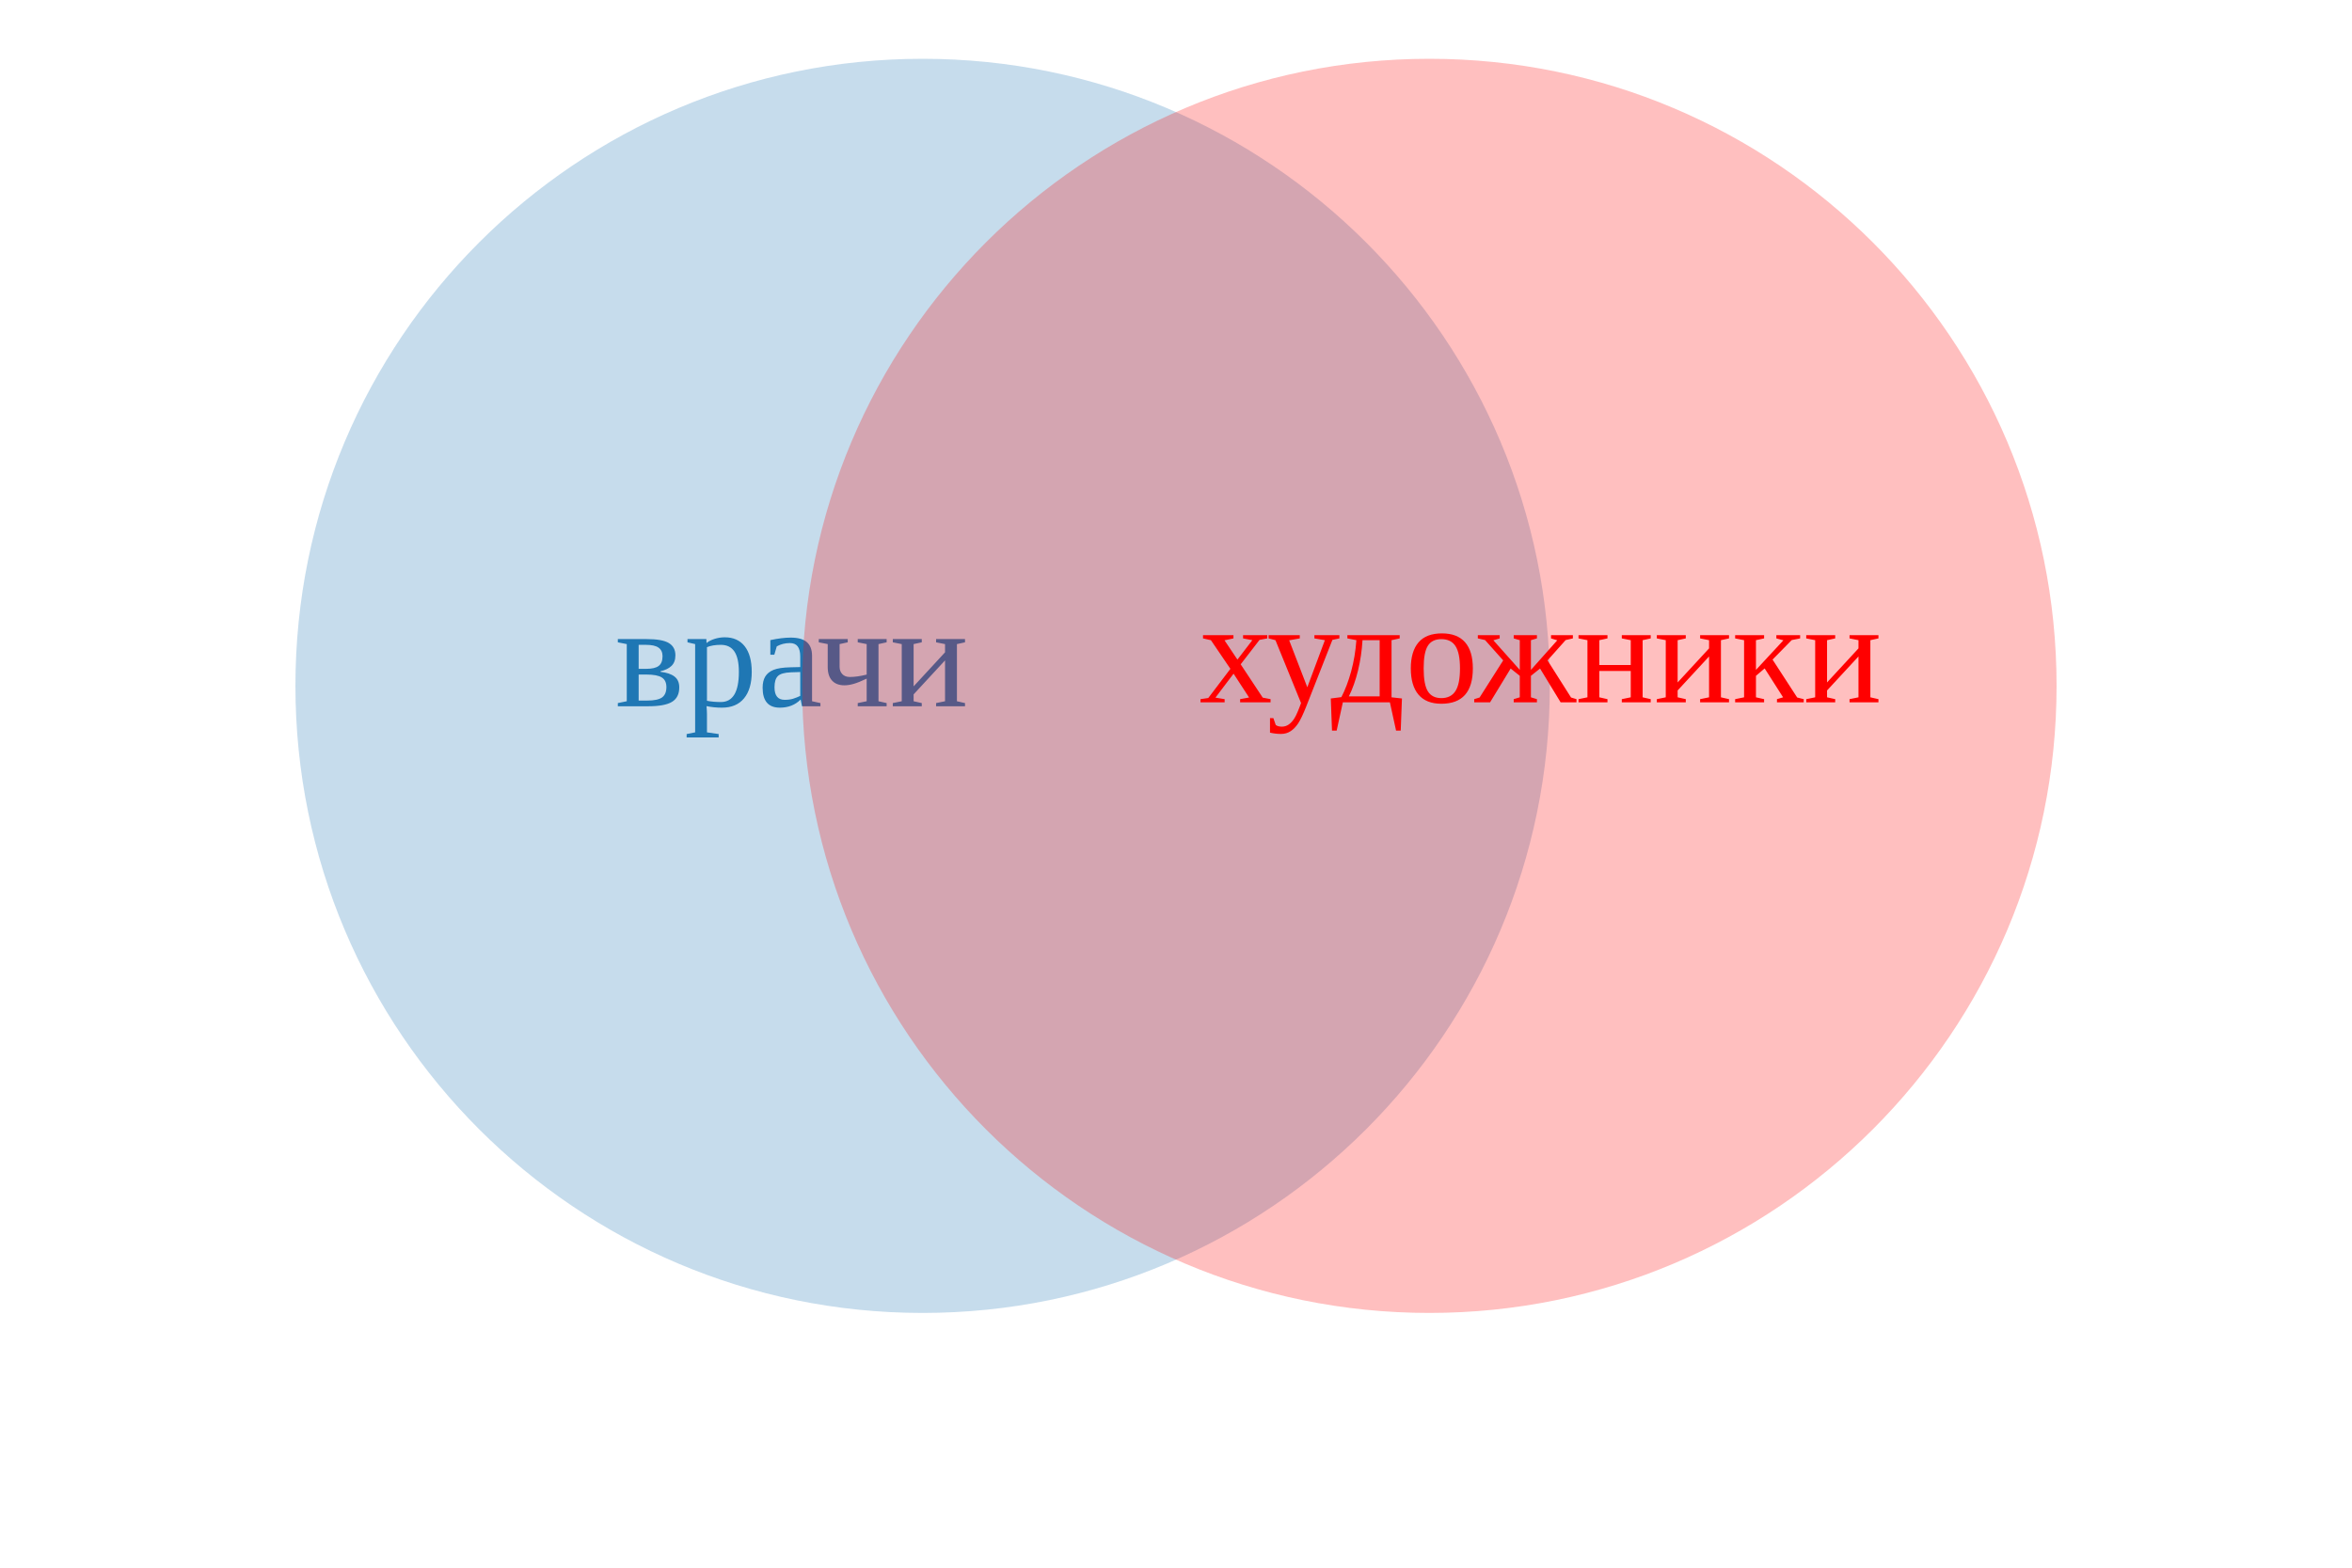
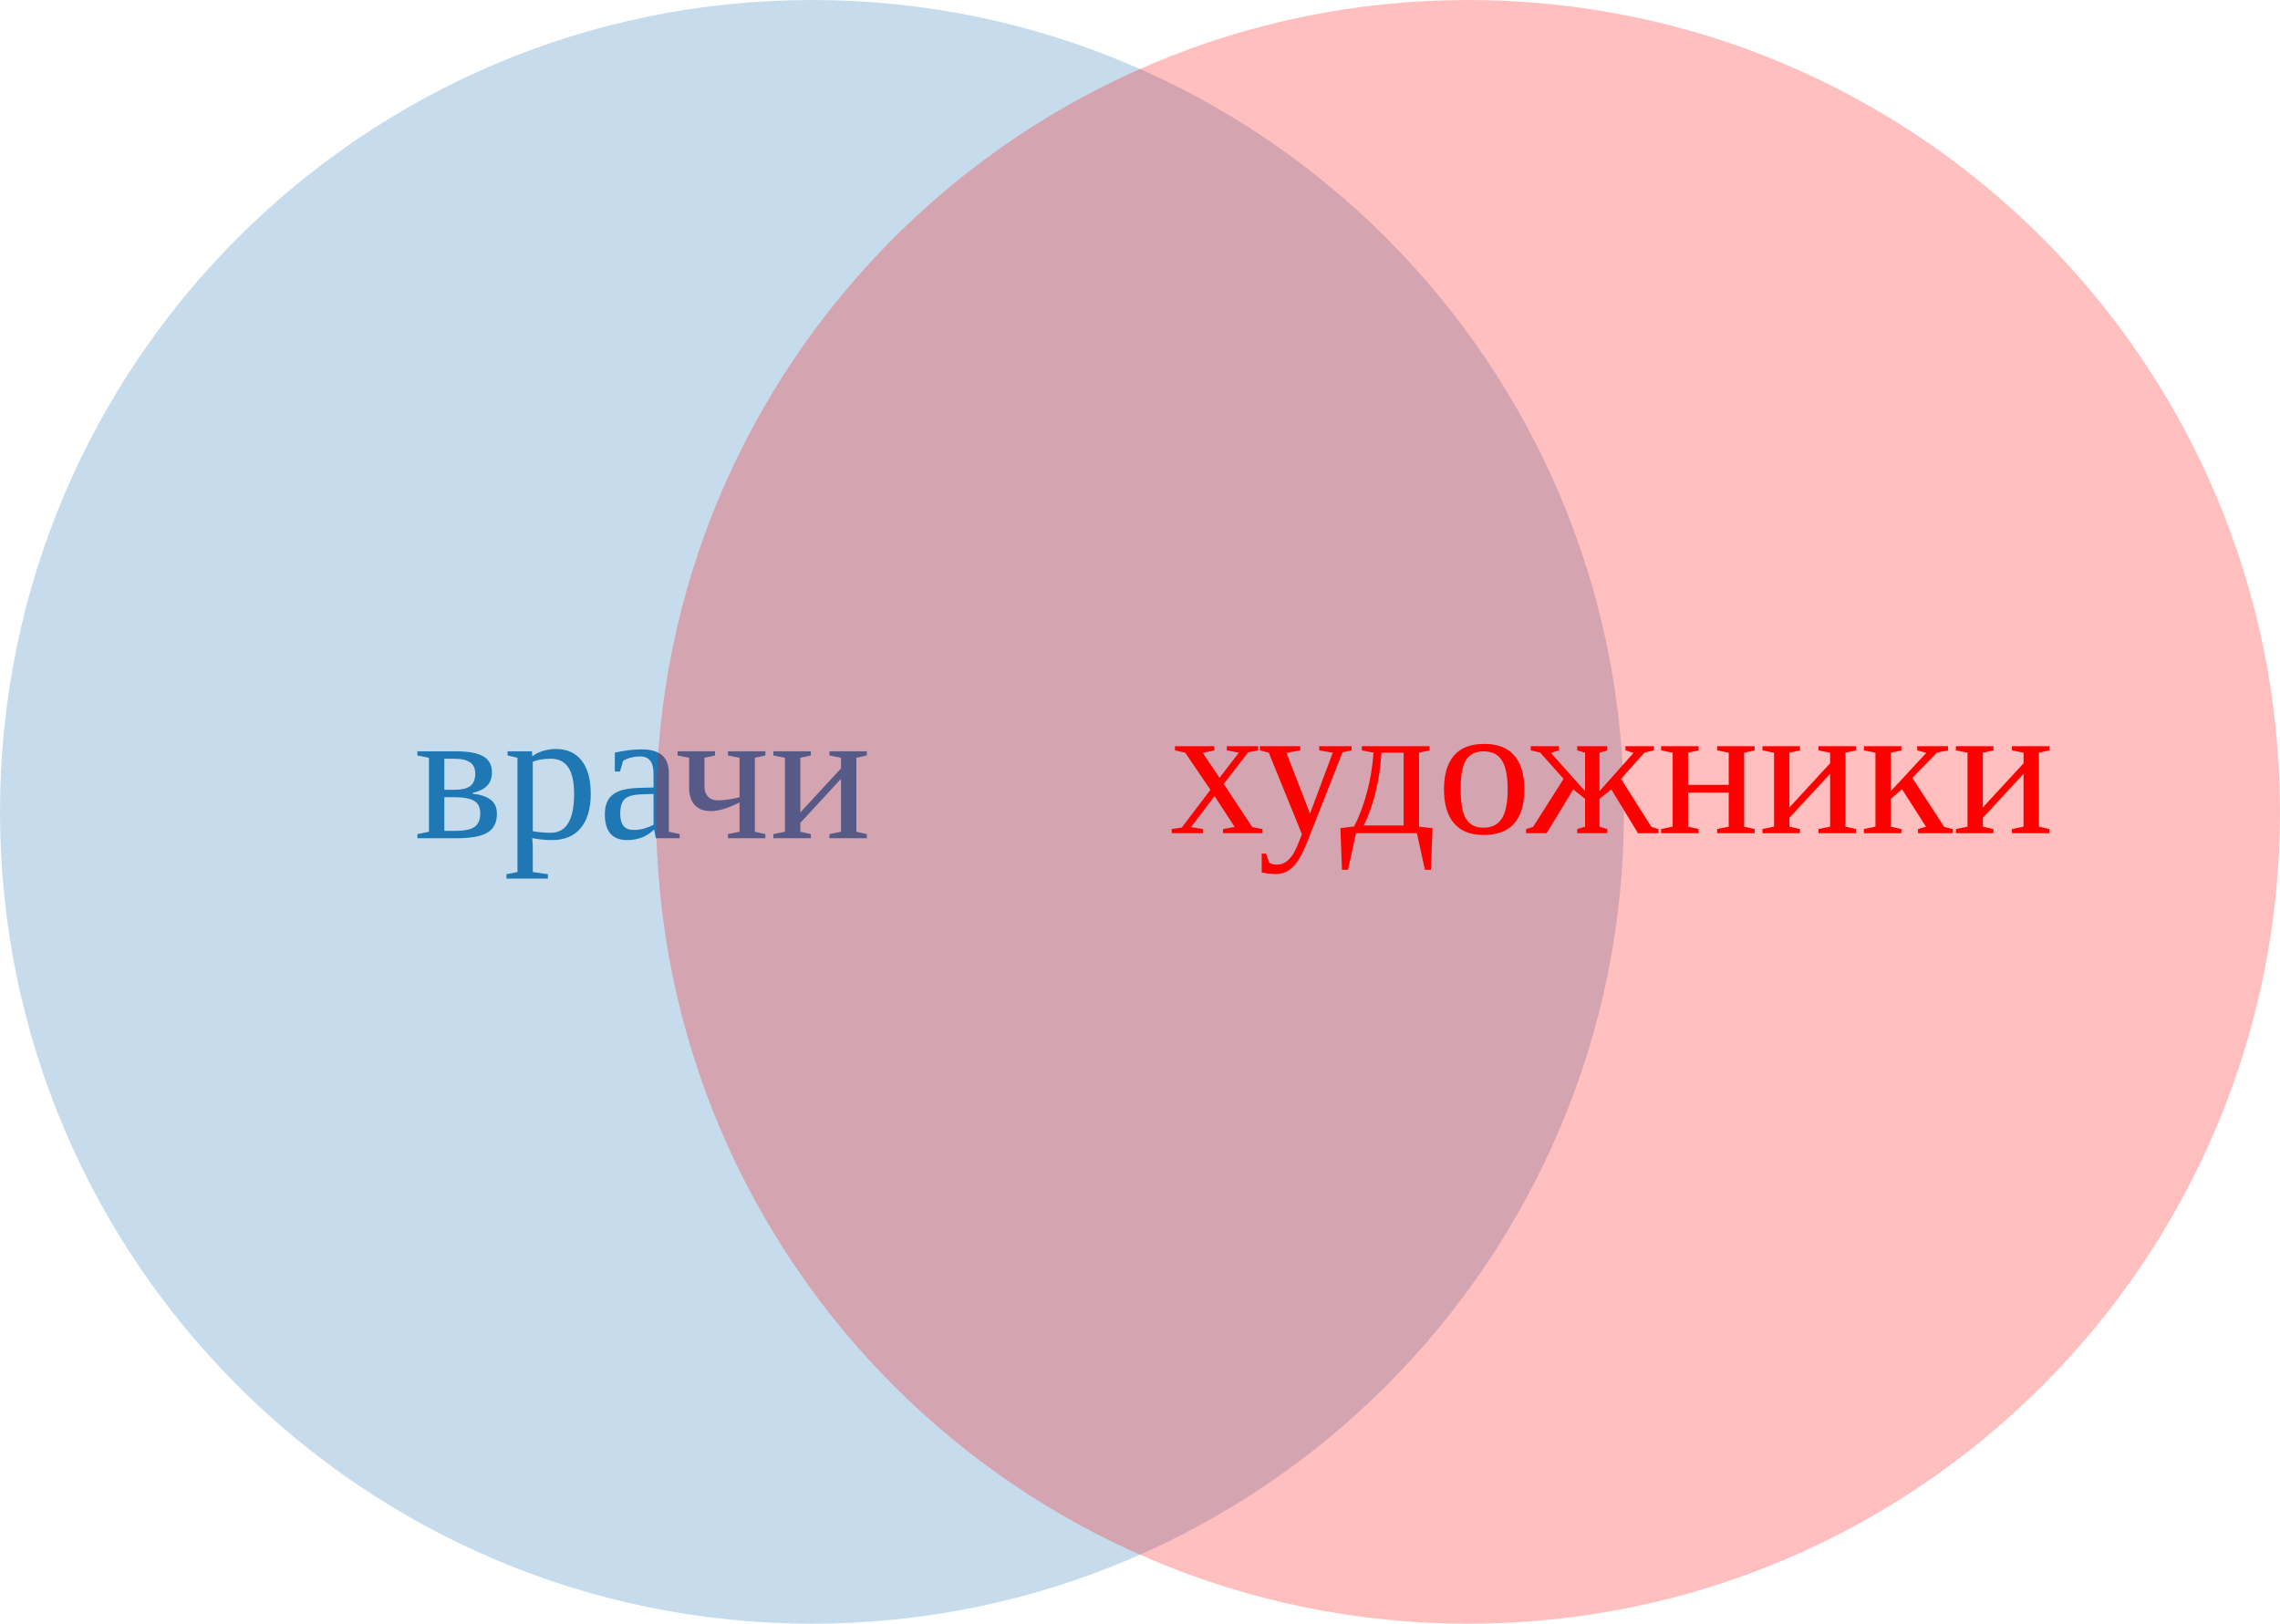
- <svg xmlns="http://www.w3.org/2000/svg" width="600" height="400">
-   <svg width="600" height="350">
+ <svg xmlns="http://www.w3.org/2000/svg" width="449.272" height="320">
+   <svg width="600" height="350" transform="translate(-75.364 -15)">
    <g class="venn-area venn-circle" data-venn-sets="0">
-       <path d="M75.364 175a160 160 0 1 0 320 0 160 160 0 1 0-320 0" style="fill-opacity:.25;fill:#1f77b4" />
+       <path d="M75.364 175a160 160 0 1 0 320 0 160 160 0 1 0-320 0" style="fill:#1f77b4;fill-opacity:.25" />
      <text x="202" y="175" class="label" dy="4.2" style="font-size:37.333px;fill:#1f77b4" text-anchor="middle">
        <tspan x="202" y="176" dy="4.2" style="font-size:37.333px">врачи</tspan>
      </text>
    </g>
    <g class="venn-area venn-circle" data-venn-sets="1">
-       <path d="M204.636 175a160 160 0 1 0 320 0 160 160 0 1 0-320 0" style="fill-opacity:.25;fill:red" />
+       <path d="M204.636 175a160 160 0 1 0 320 0 160 160 0 1 0-320 0" style="fill:red;fill-opacity:.25" />
      <text x="393" y="175" class="label" dy="4.2" style="font-size:37.333px;fill:red" text-anchor="middle">
        <tspan x="393" y="175" dy="4.2" style="font-size:37.333px">художники</tspan>
      </text>
    </g>
-     <g class="venn-area venn-intersection" data-venn-sets="0_1">
-       <path fill="none" d="M300 321.363a160 160 0 0 1 0-292.726 160 160 0 0 1 0 292.726" style="fill-opacity:0" />
-       <text x="300" y="174" class="label" dy=".35em" style="fill:#444" text-anchor="middle" />
-     </g>
+     <path fill="none" d="M300 321.363a160 160 0 0 1 0-292.726 160 160 0 0 1 0 292.726" class="venn-area venn-intersection" data-venn-sets="0_1" style="fill-opacity:0" />
  </svg>
</svg>
